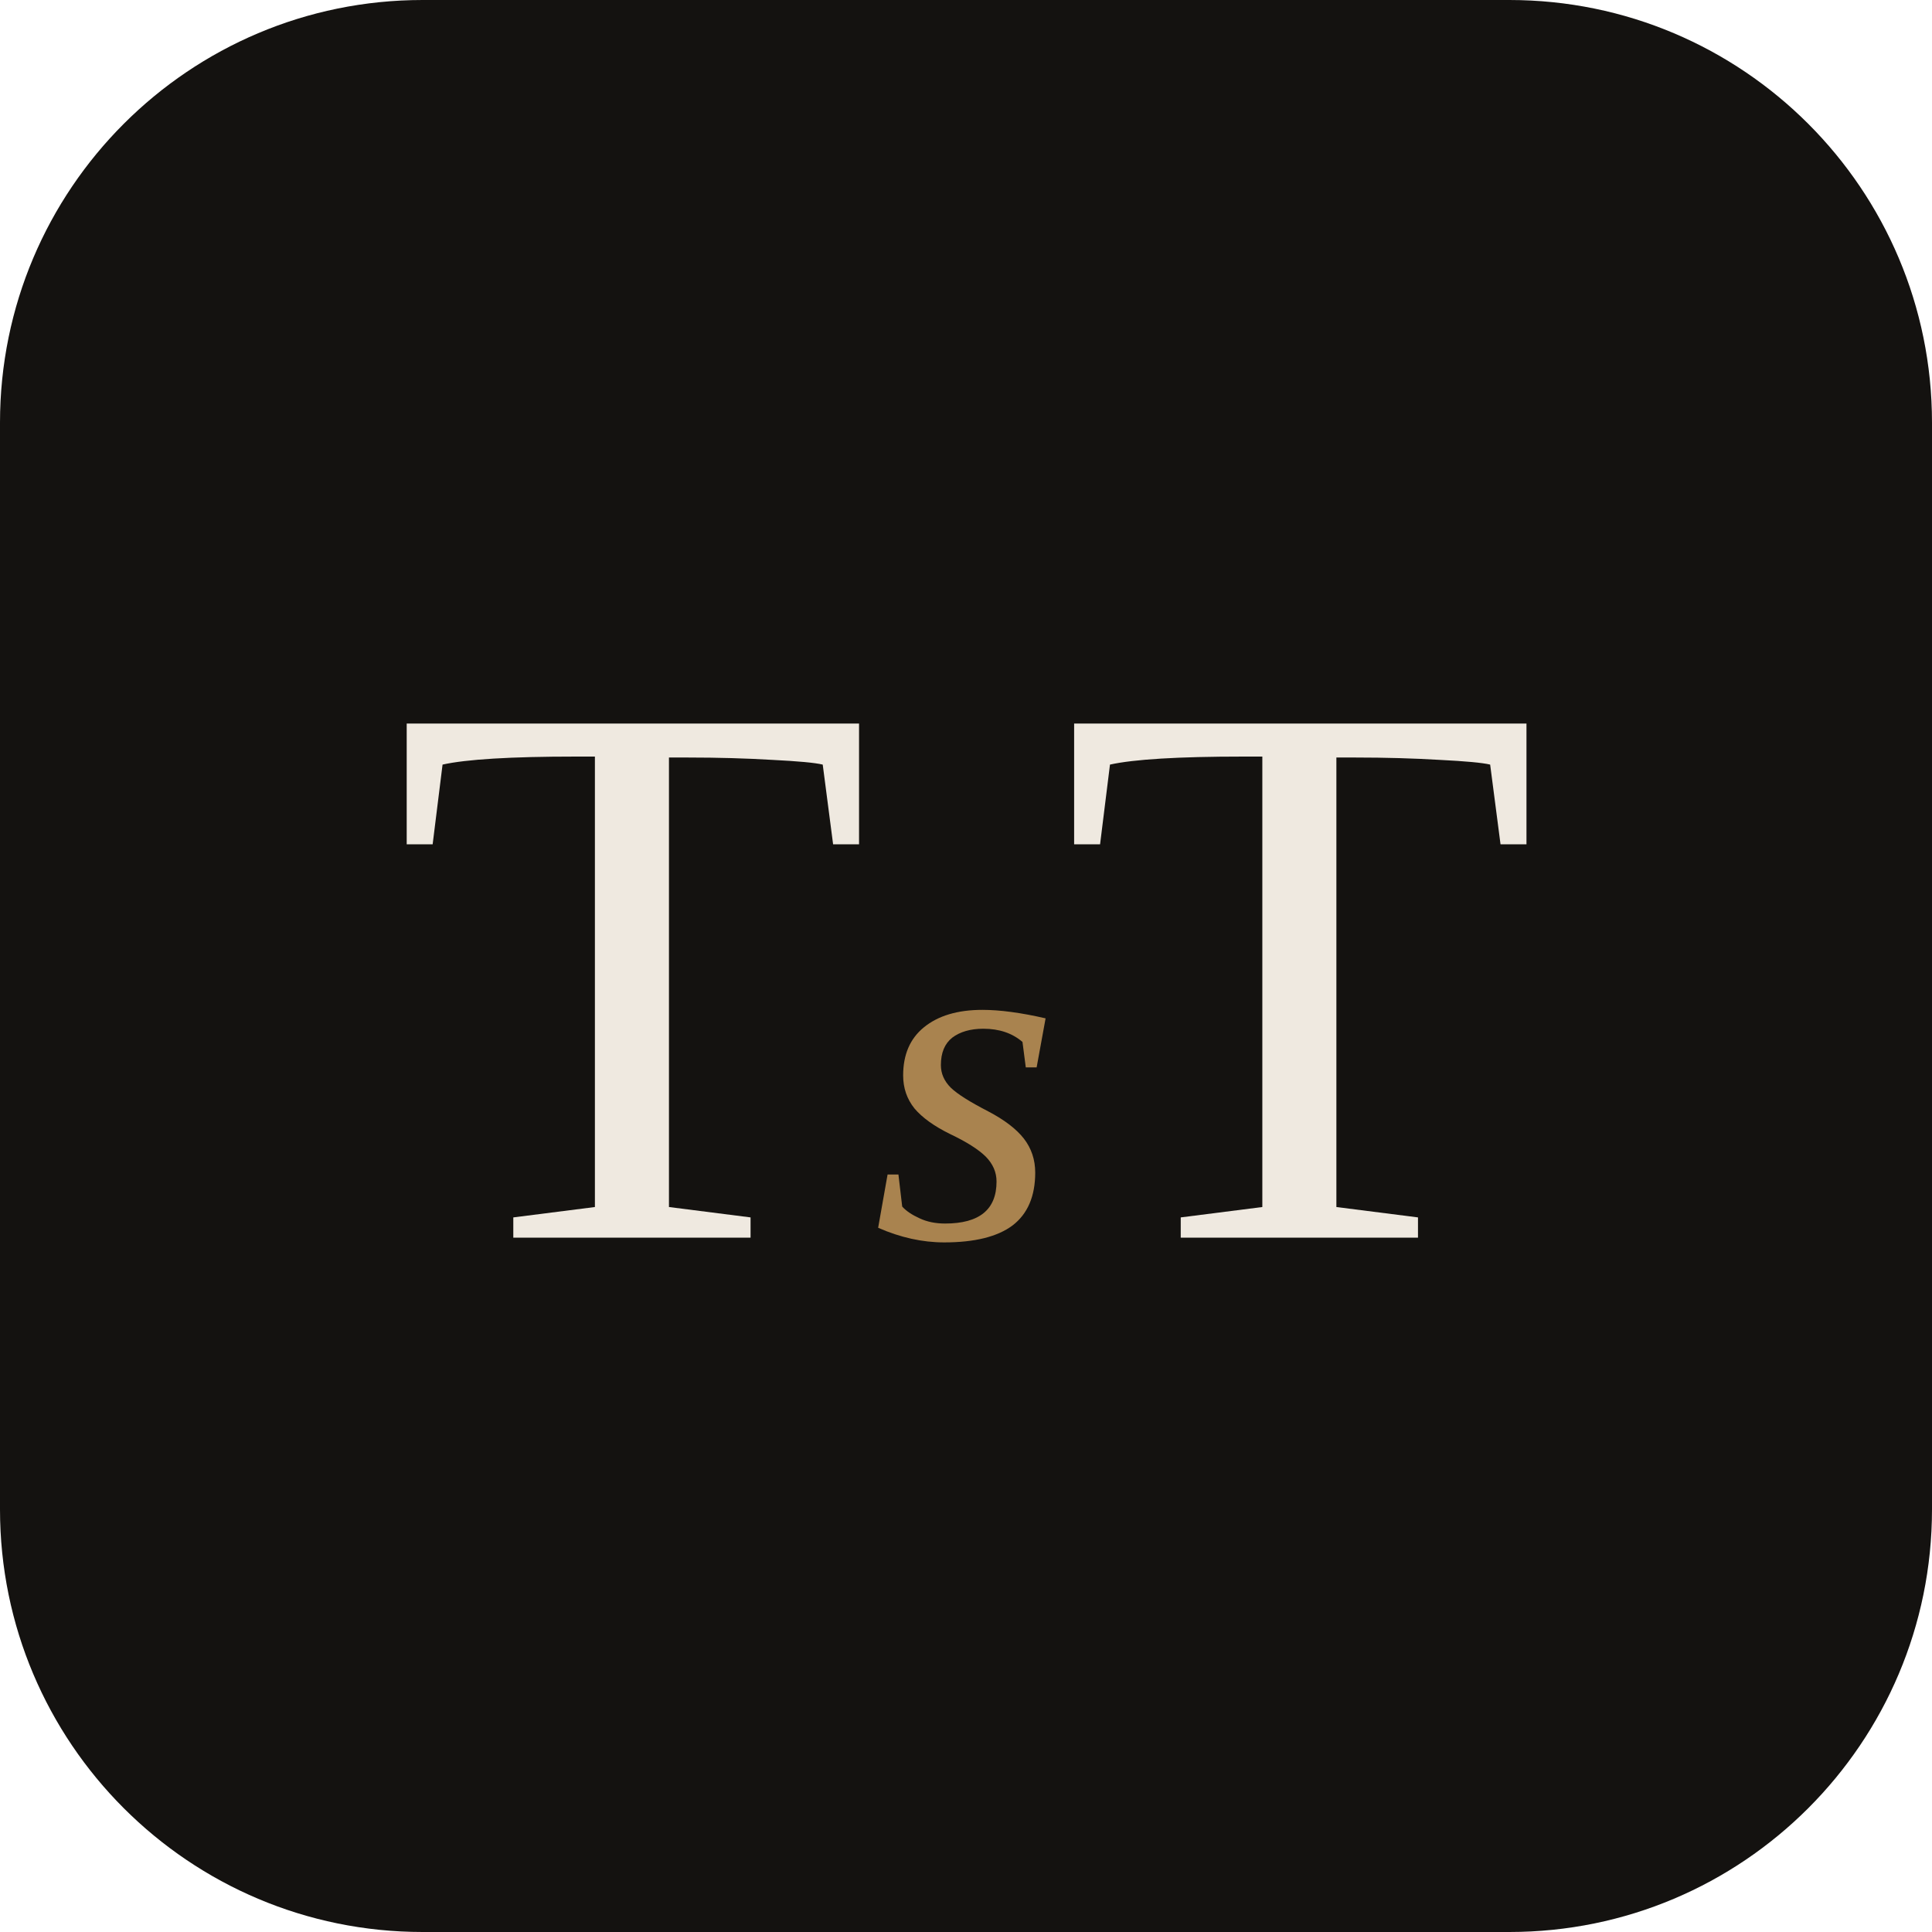
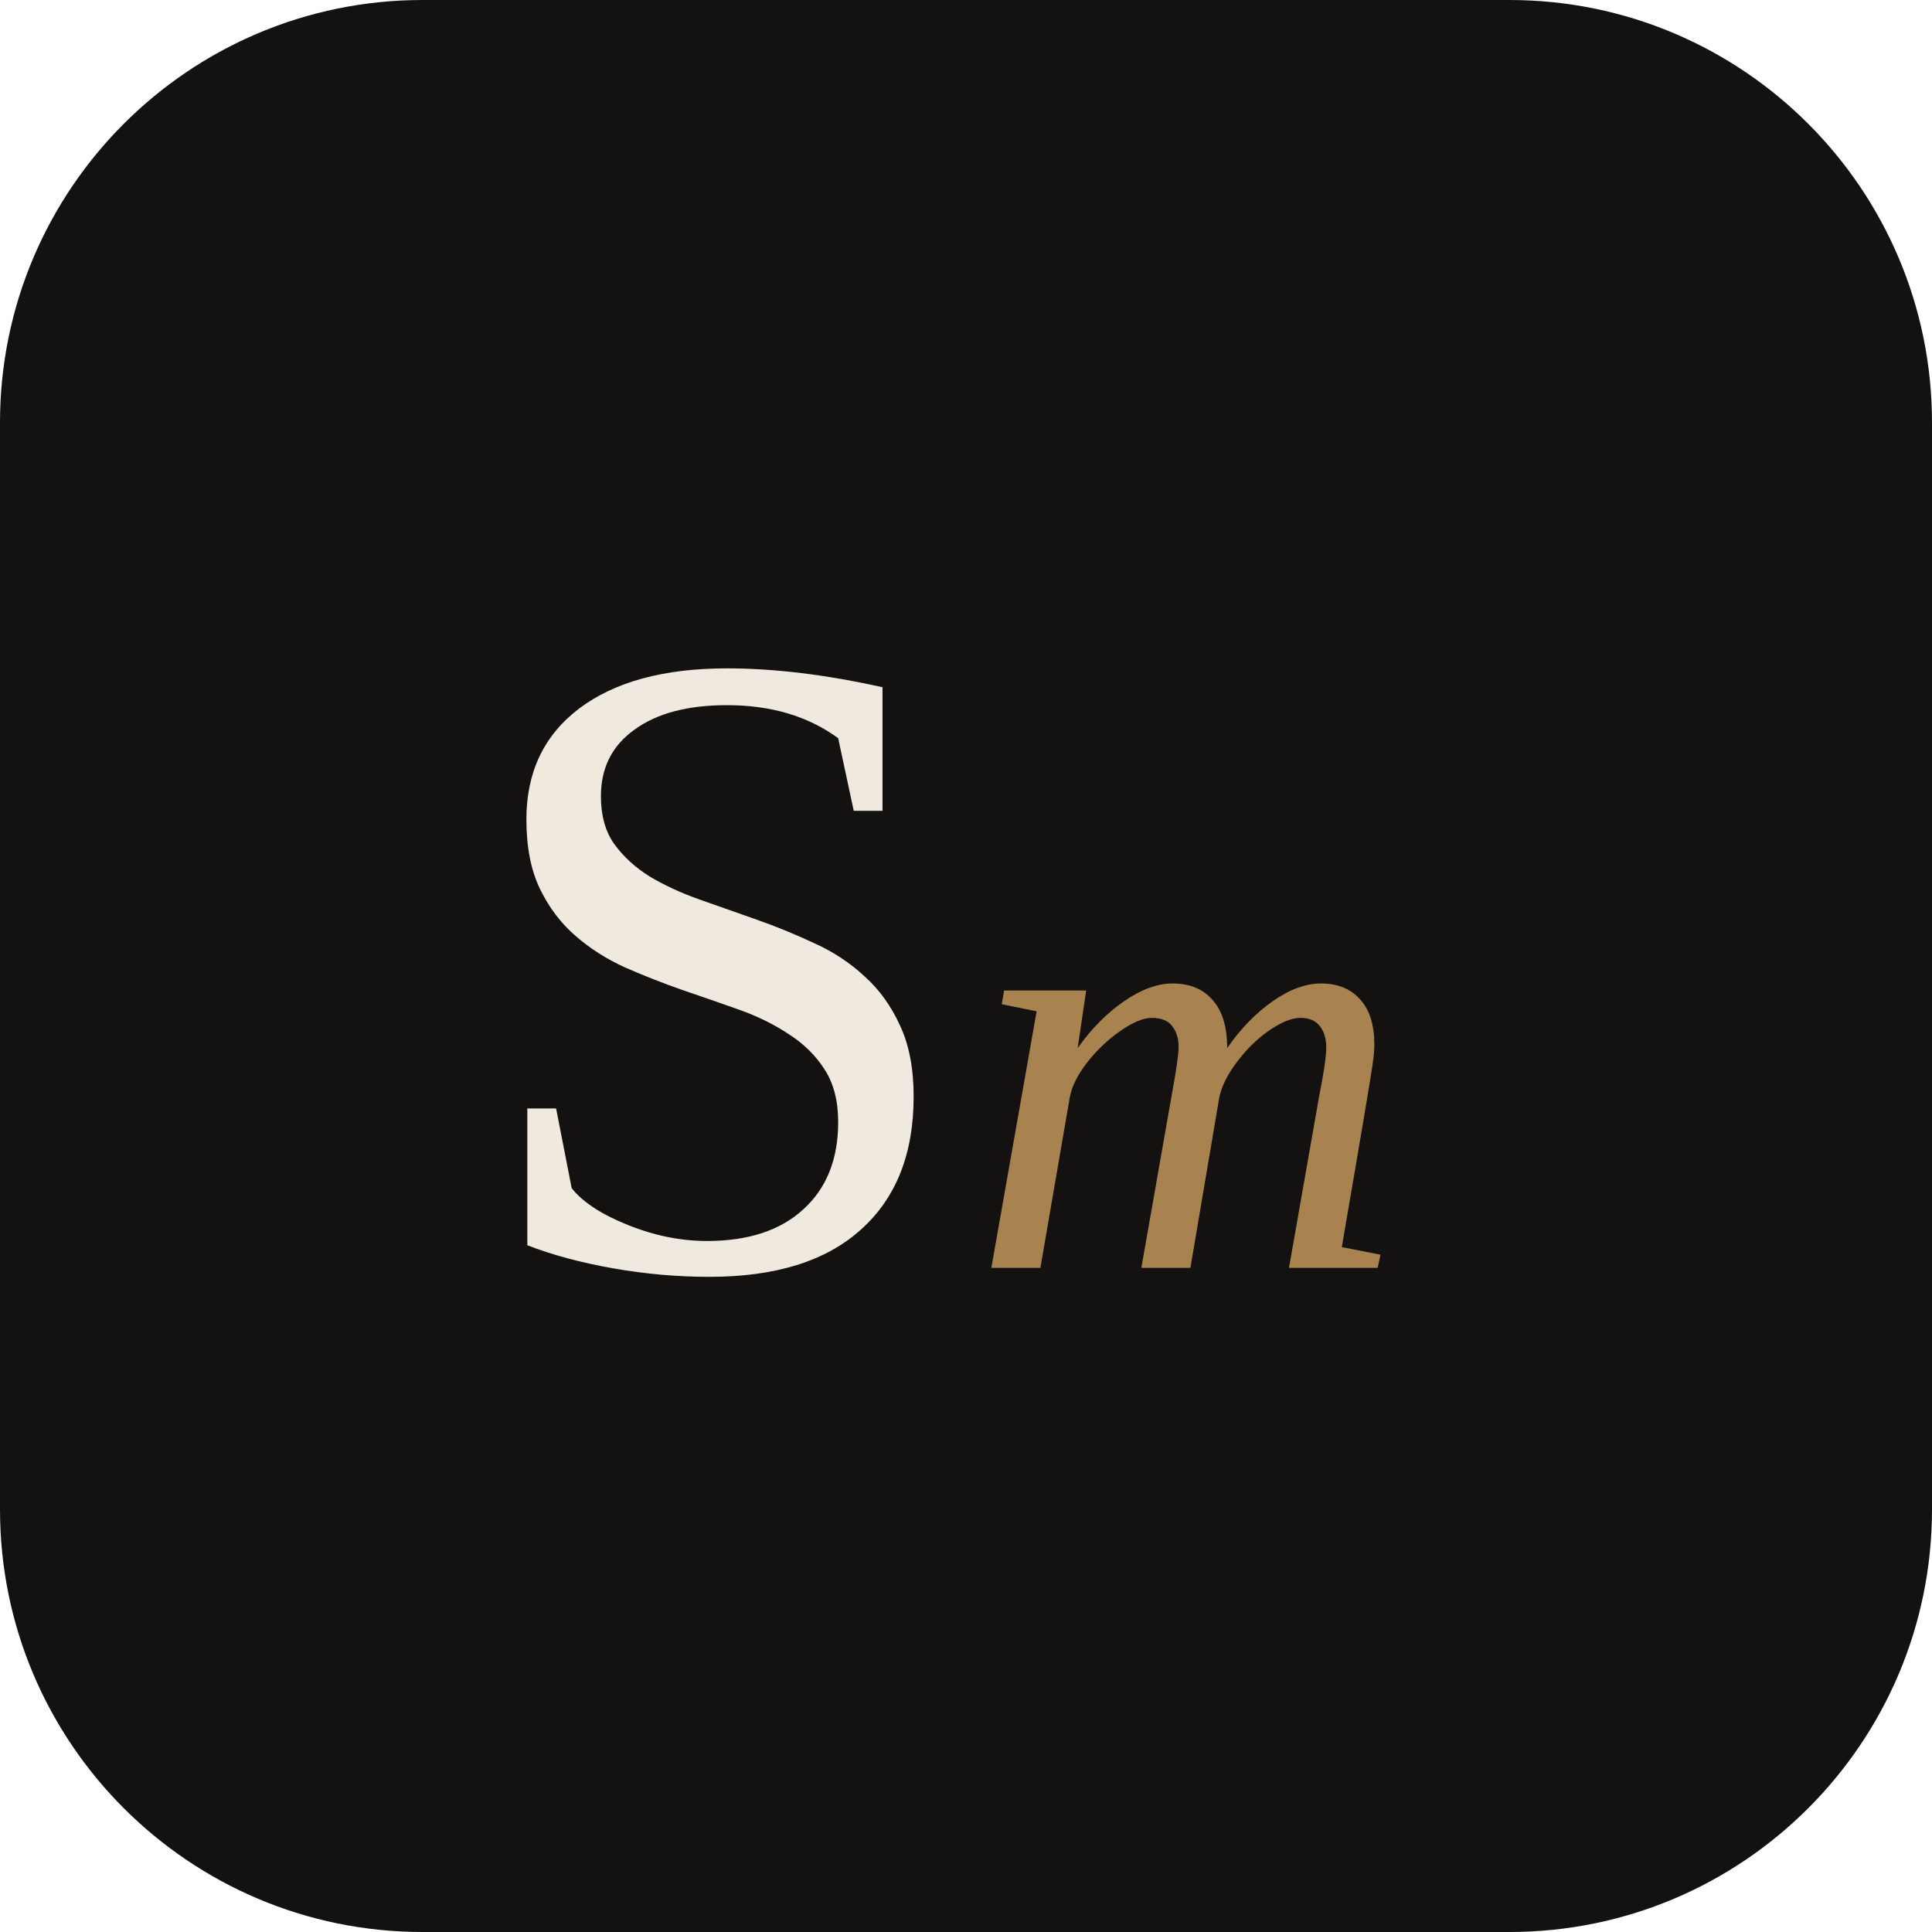
<svg xmlns="http://www.w3.org/2000/svg" viewBox="0 0 64 64">
  <rect width="64" height="64" rx="14" fill="#141210" />
-   <text x="32" y="41" text-anchor="middle" font-family="Bodoni Moda,Didot,Bodoni 72,Georgia,serif" font-size="26" fill="#EFE9E0" letter-spacing="1">T<tspan font-style="italic" font-size="16" fill="#A9834F">s</tspan>T</text>
+   <text x="31" y="42" text-anchor="middle" font-family="Bodoni Moda,Didot,Bodoni 72,Georgia,serif" font-size="30" fill="#EFE9E0">S<tspan font-style="italic" font-size="20" fill="#A9834F">m</tspan>
+   </text>
</svg>
